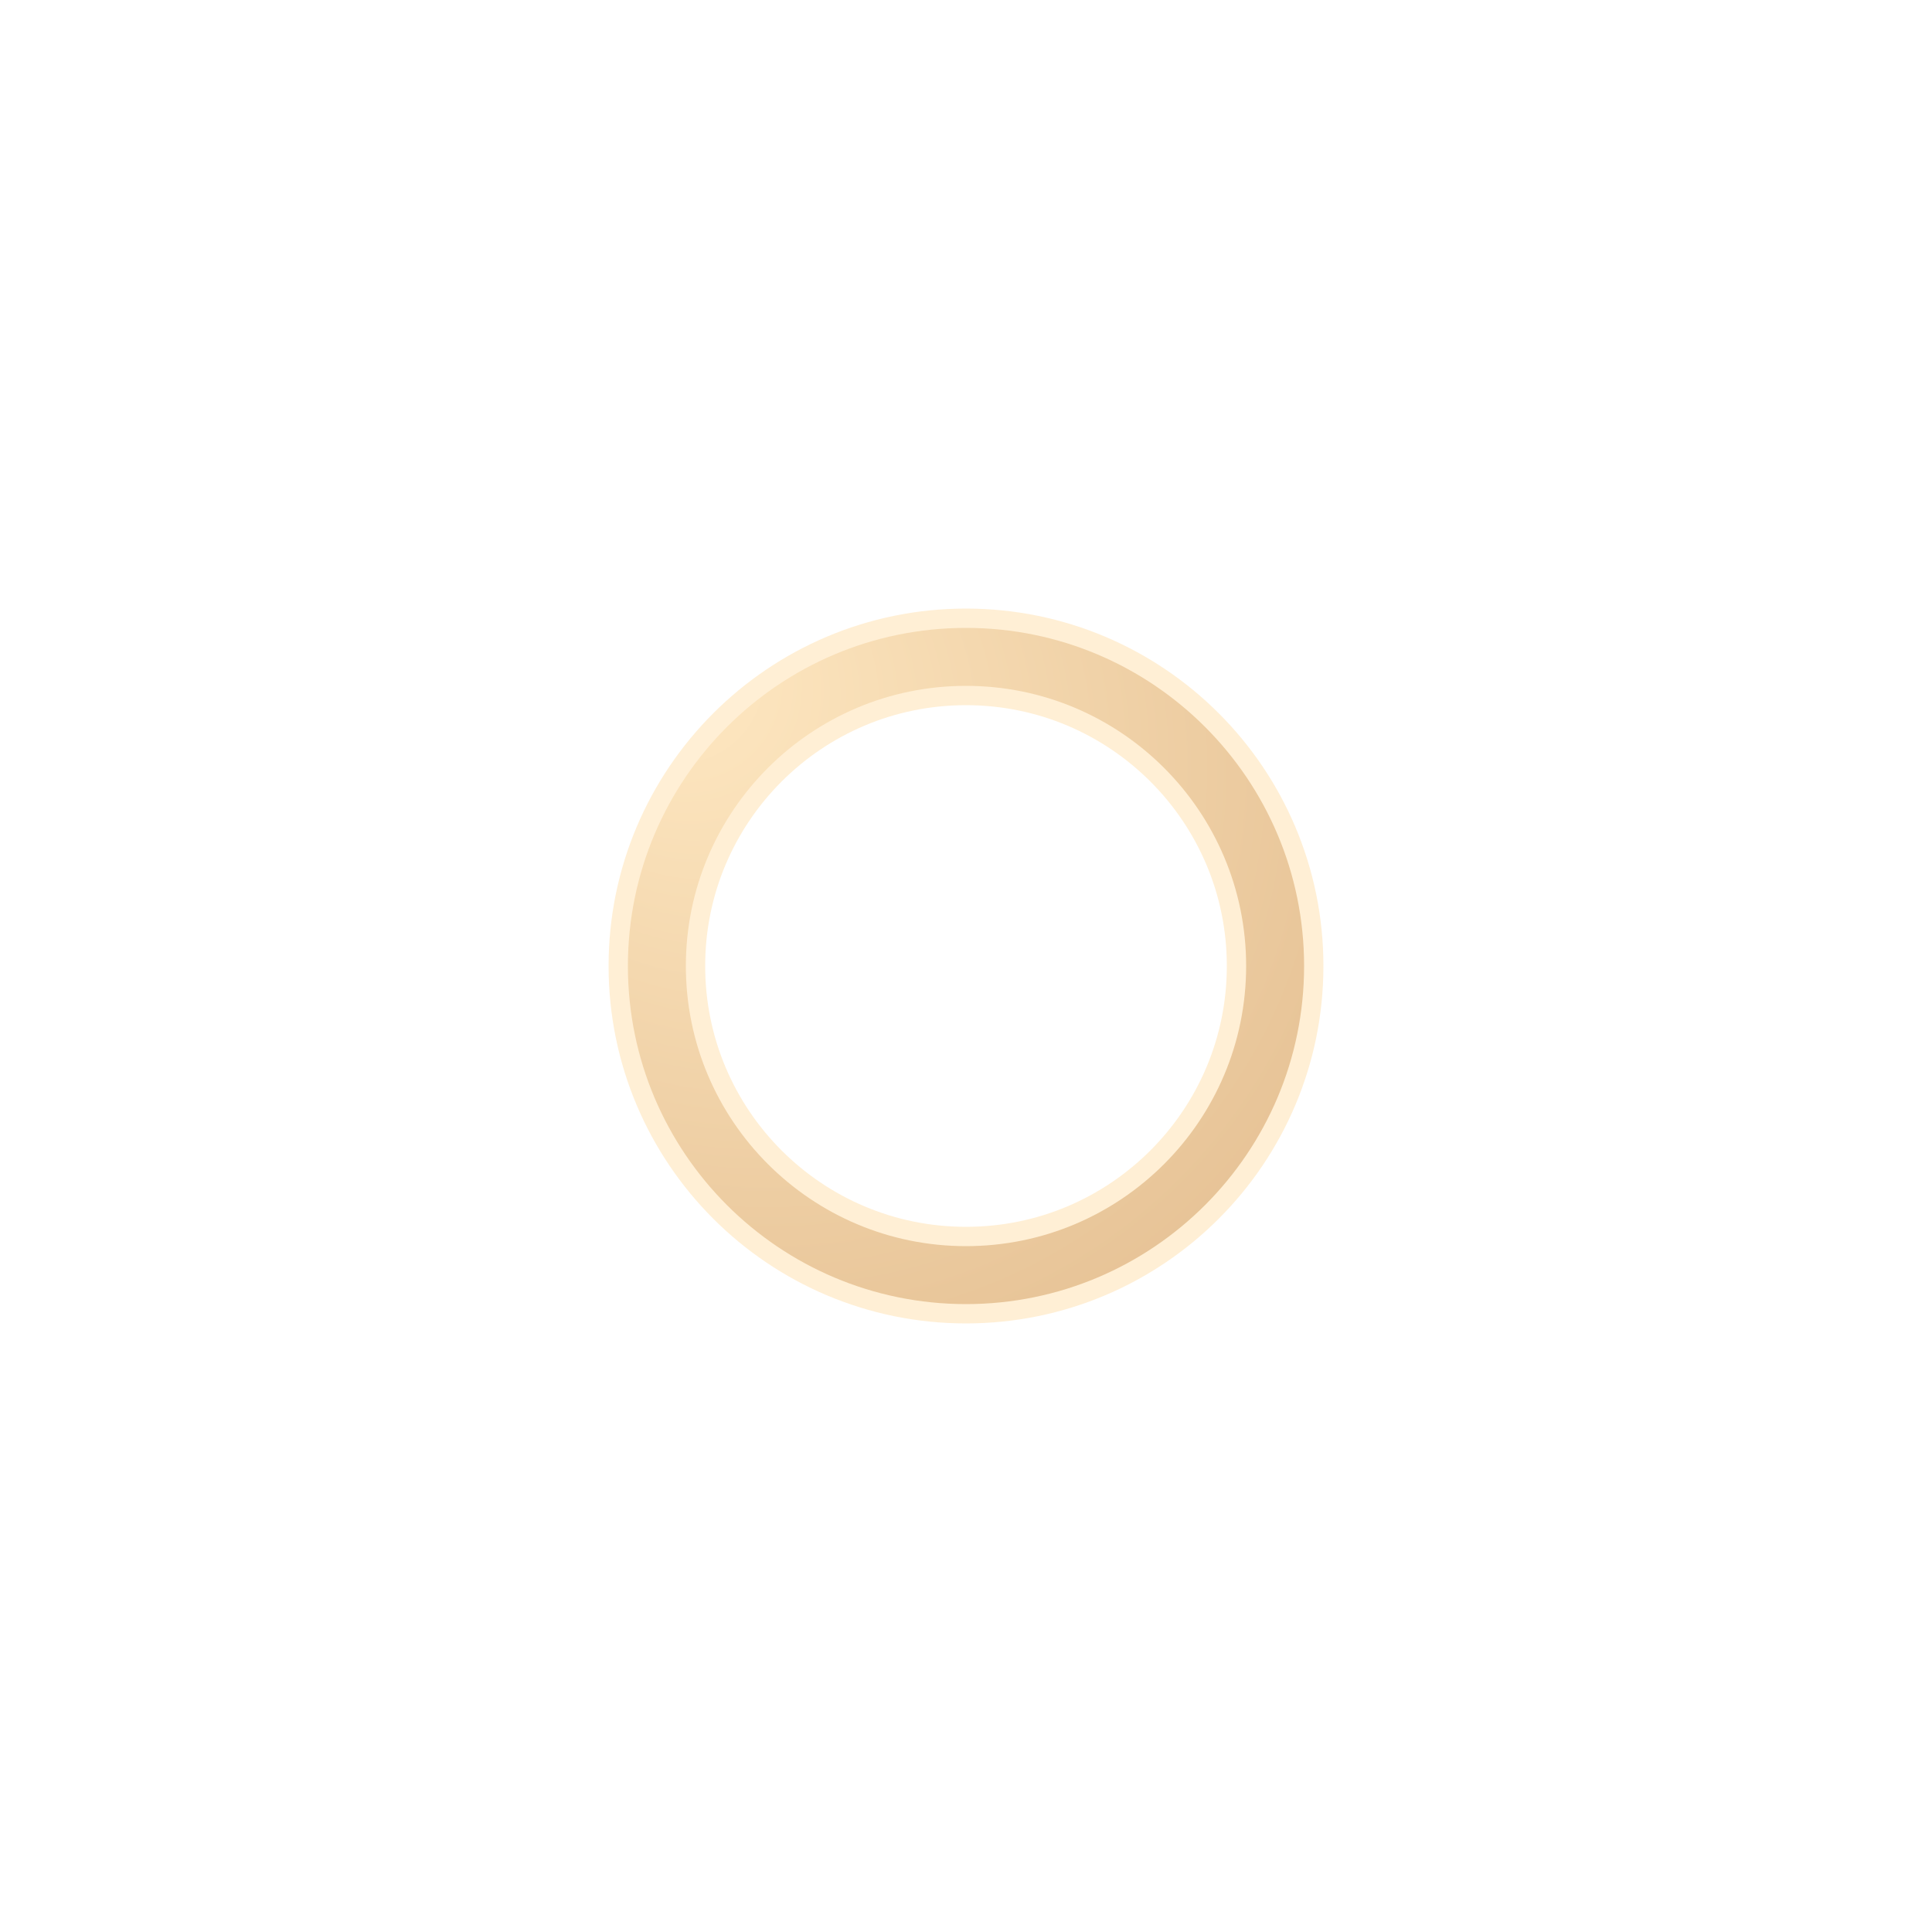
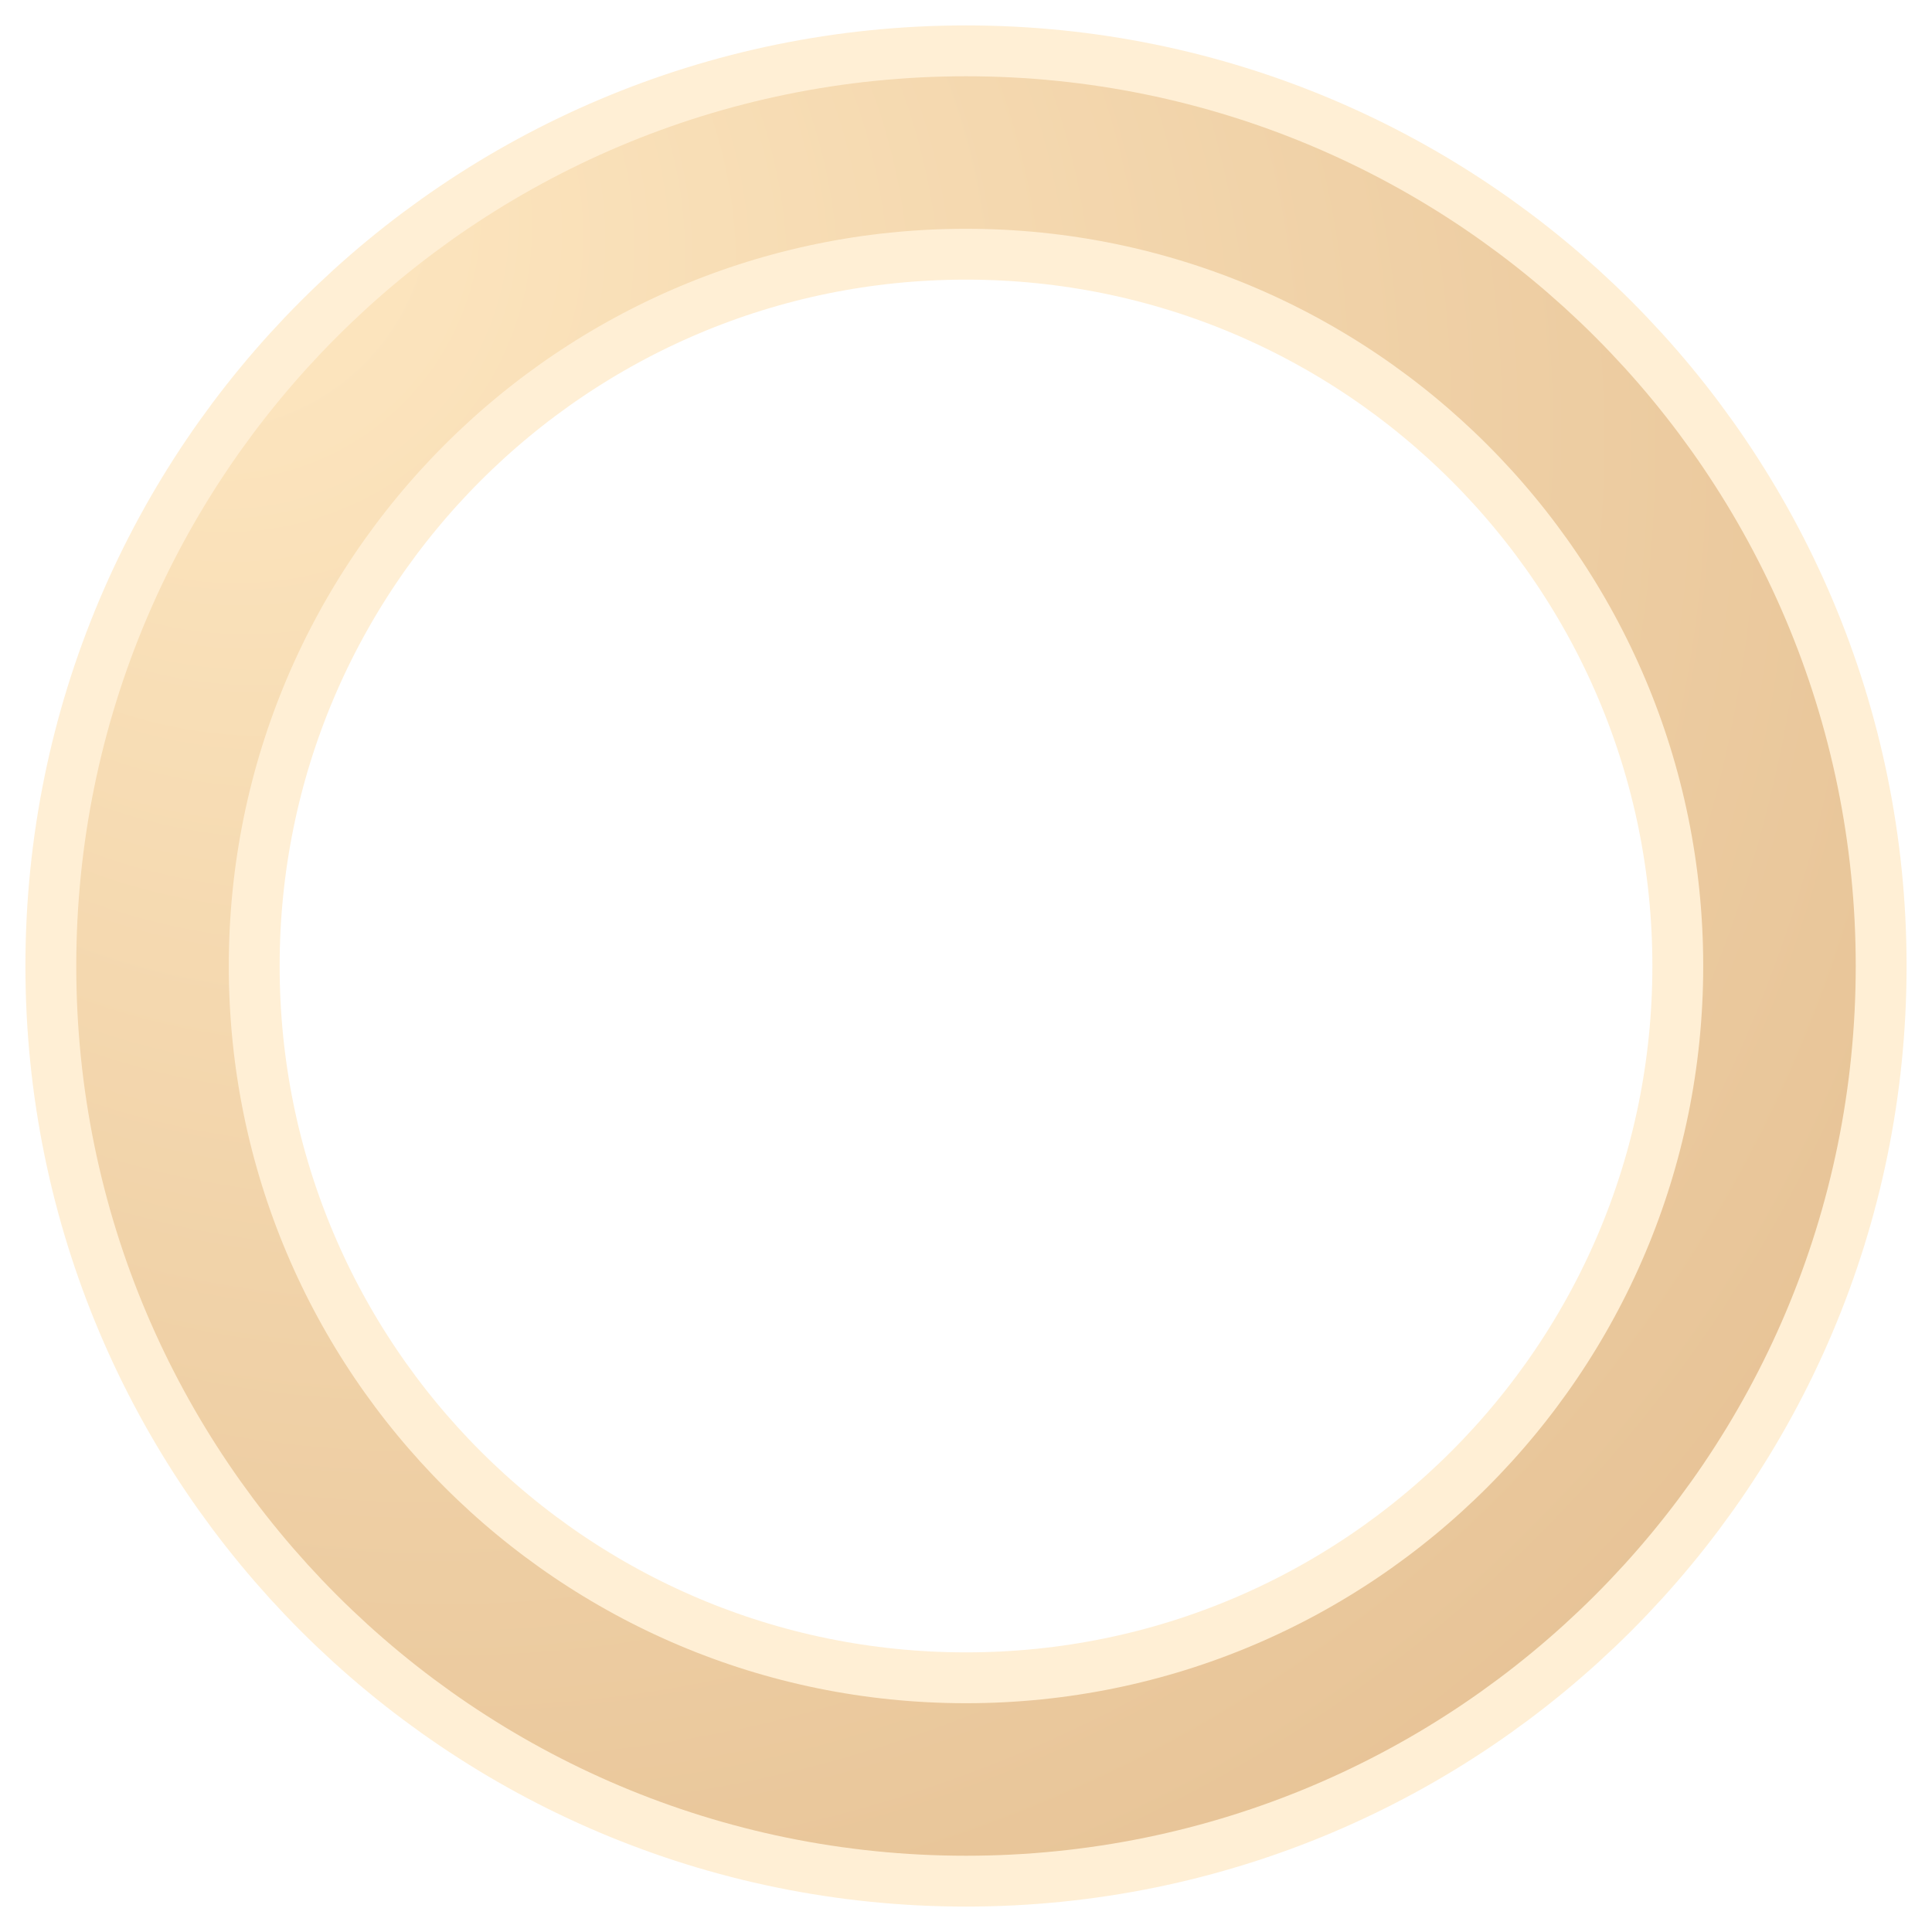
- <svg xmlns="http://www.w3.org/2000/svg" style="margin: auto; background: none; display: block; shape-rendering: auto;" width="184px" height="184px" viewBox="0 0 100 100" preserveAspectRatio="xMidYMid">
+ <svg xmlns="http://www.w3.org/2000/svg" style="margin: auto; background: none; display: block; shape-rendering: auto;" width="184px" height="184px" viewBox="31 31 38 38" preserveAspectRatio="xMidYMid">
  <defs>
    <radialGradient id="ldio-4tvqiefh3c8-gradient" cx="0.5" cy="0.5" fx="0" fy="0" r="2">
      <stop offset="0%" stop-color="#ffe9c3" />
      <stop offset="100%" stop-color="#cc9965" />
    </radialGradient>
  </defs>
  <g>
    <circle cx="50" cy="50" r="16" stroke="#ffe9c3" stroke-width="5" fill="none" stroke-opacity="0.7" />
    <circle cx="50" cy="50" r="16" stroke="url(#ldio-4tvqiefh3c8-gradient)" stroke-width="3" fill="none" />
-     <animateTransform attributeName="transform" type="rotate" values="0 50 50;360 50 50" times="0;1" dur="0.741s" repeatCount="indefinite" />
+     <animateTransform attributeName="transform" type="rotate" values="0 50 50;360 50 50" dur="0.741s" repeatCount="indefinite" />
  </g>
</svg>
